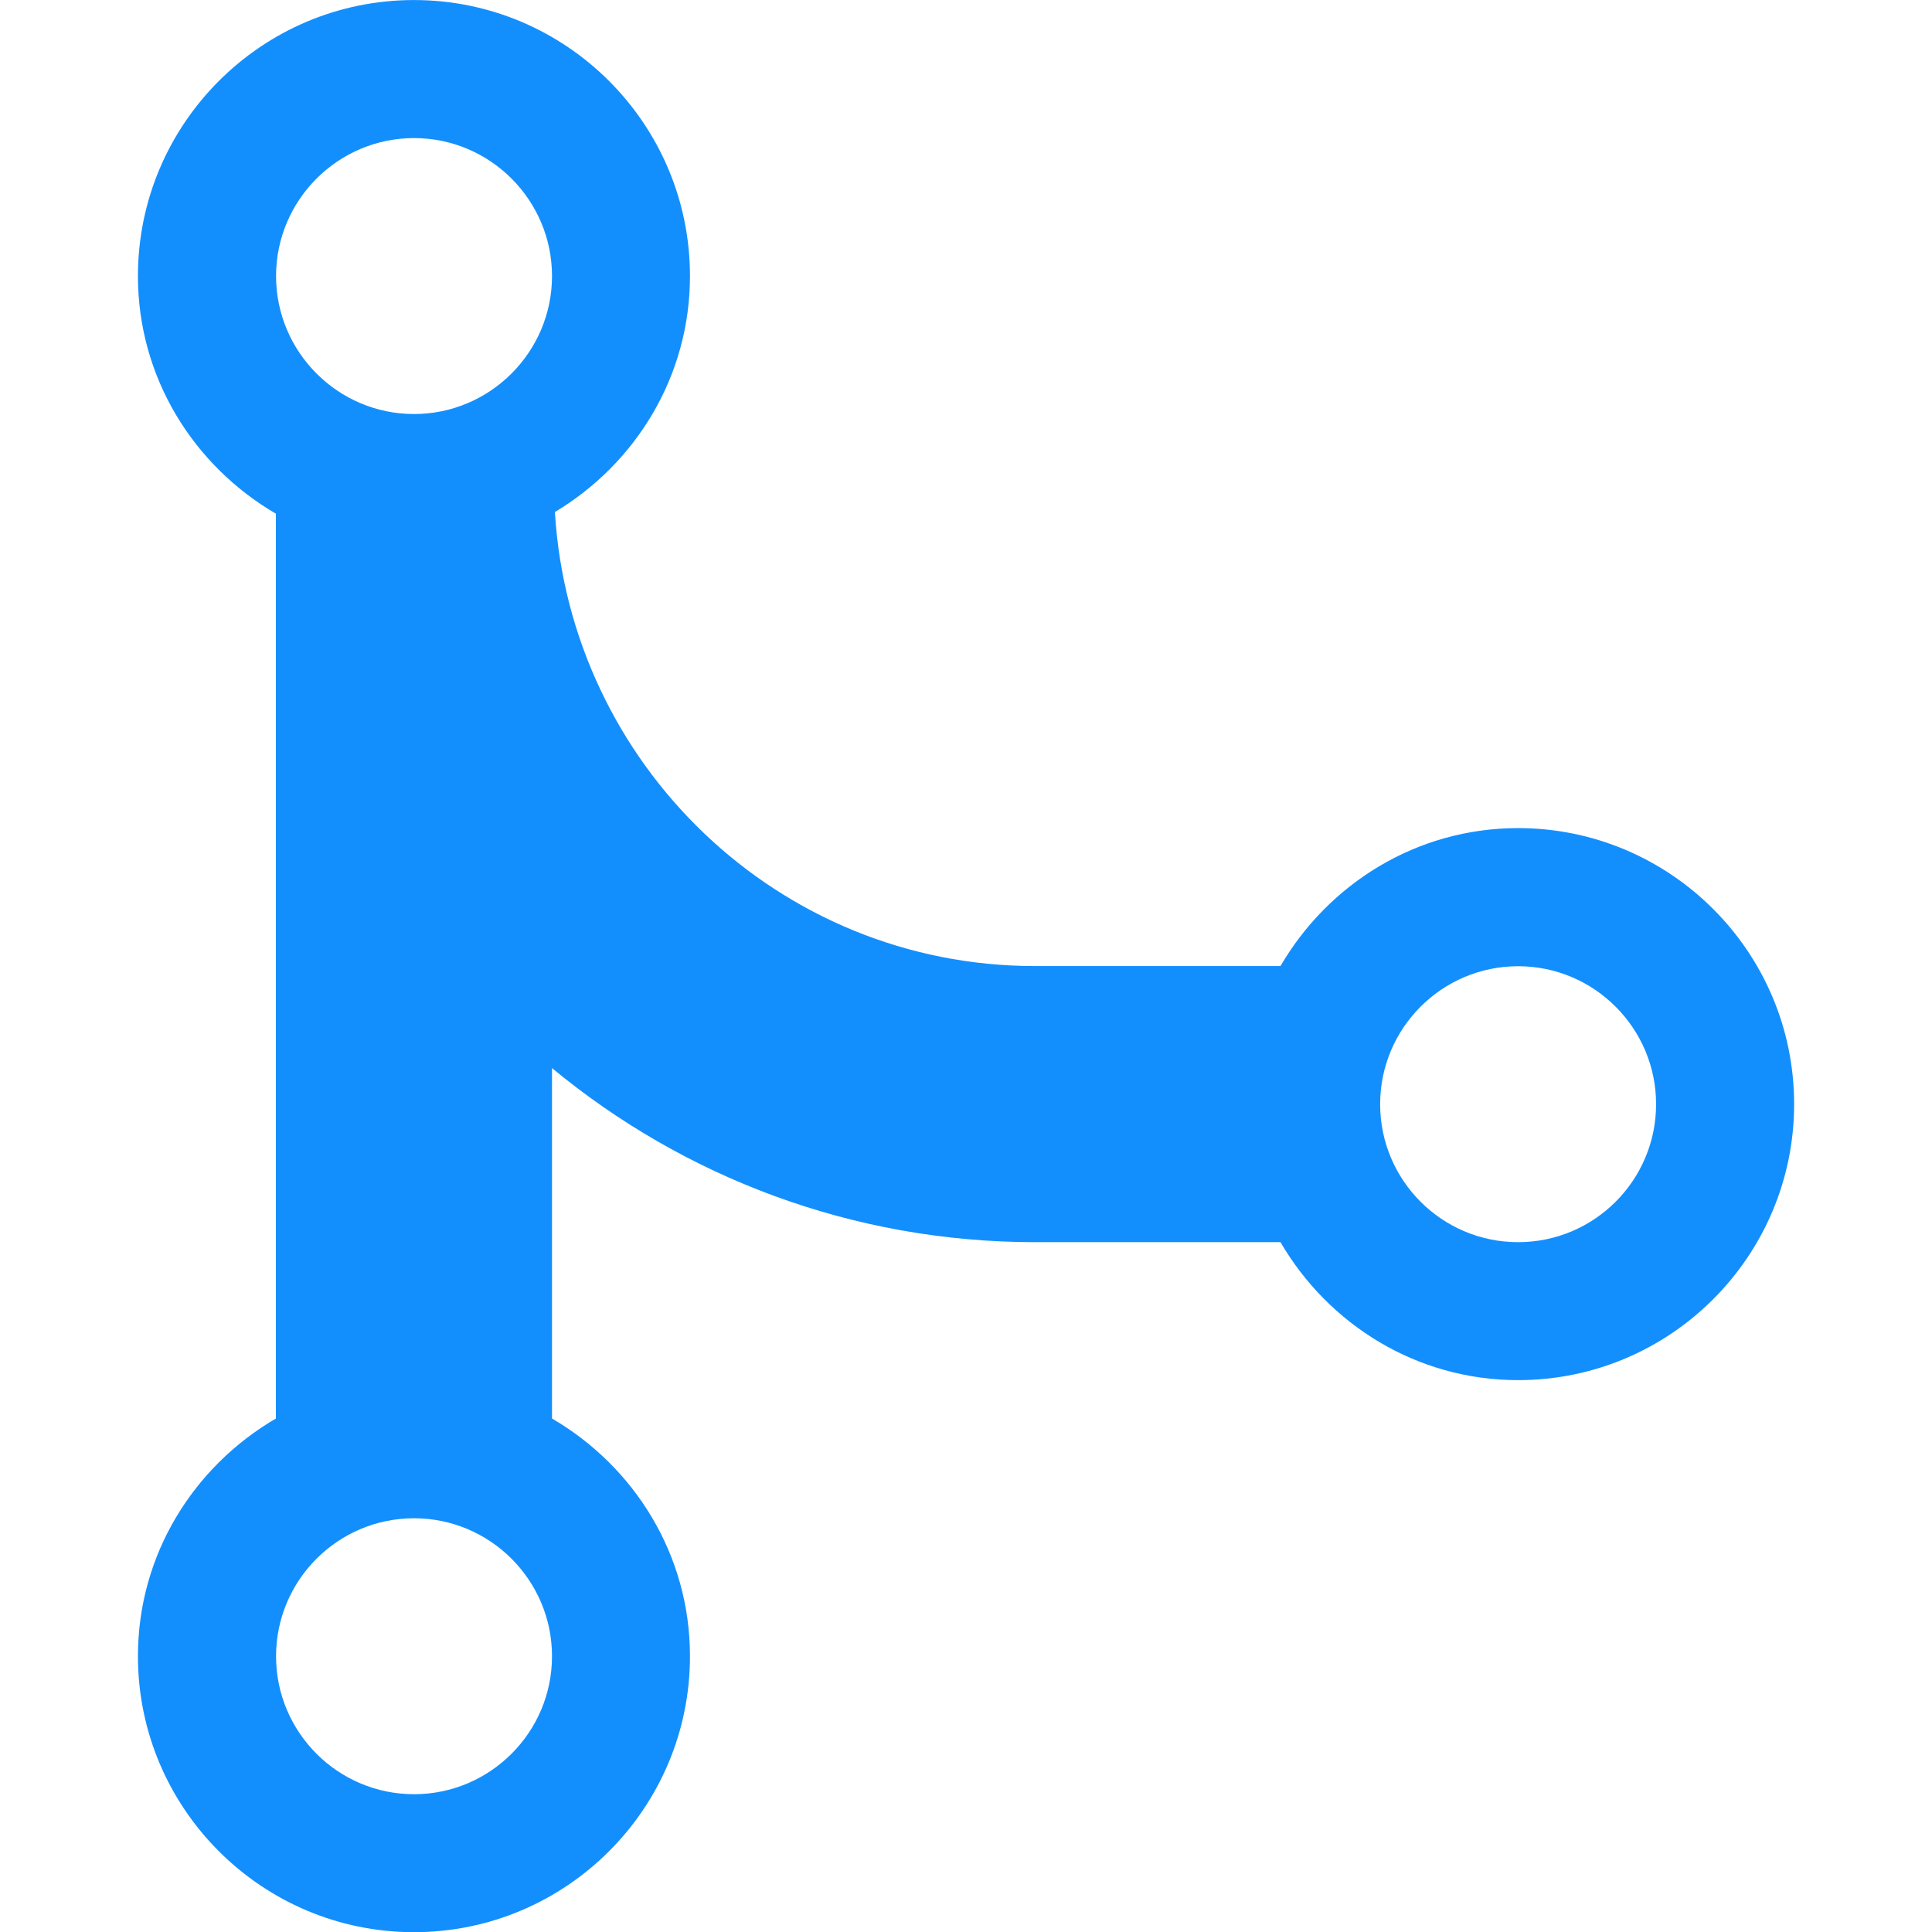
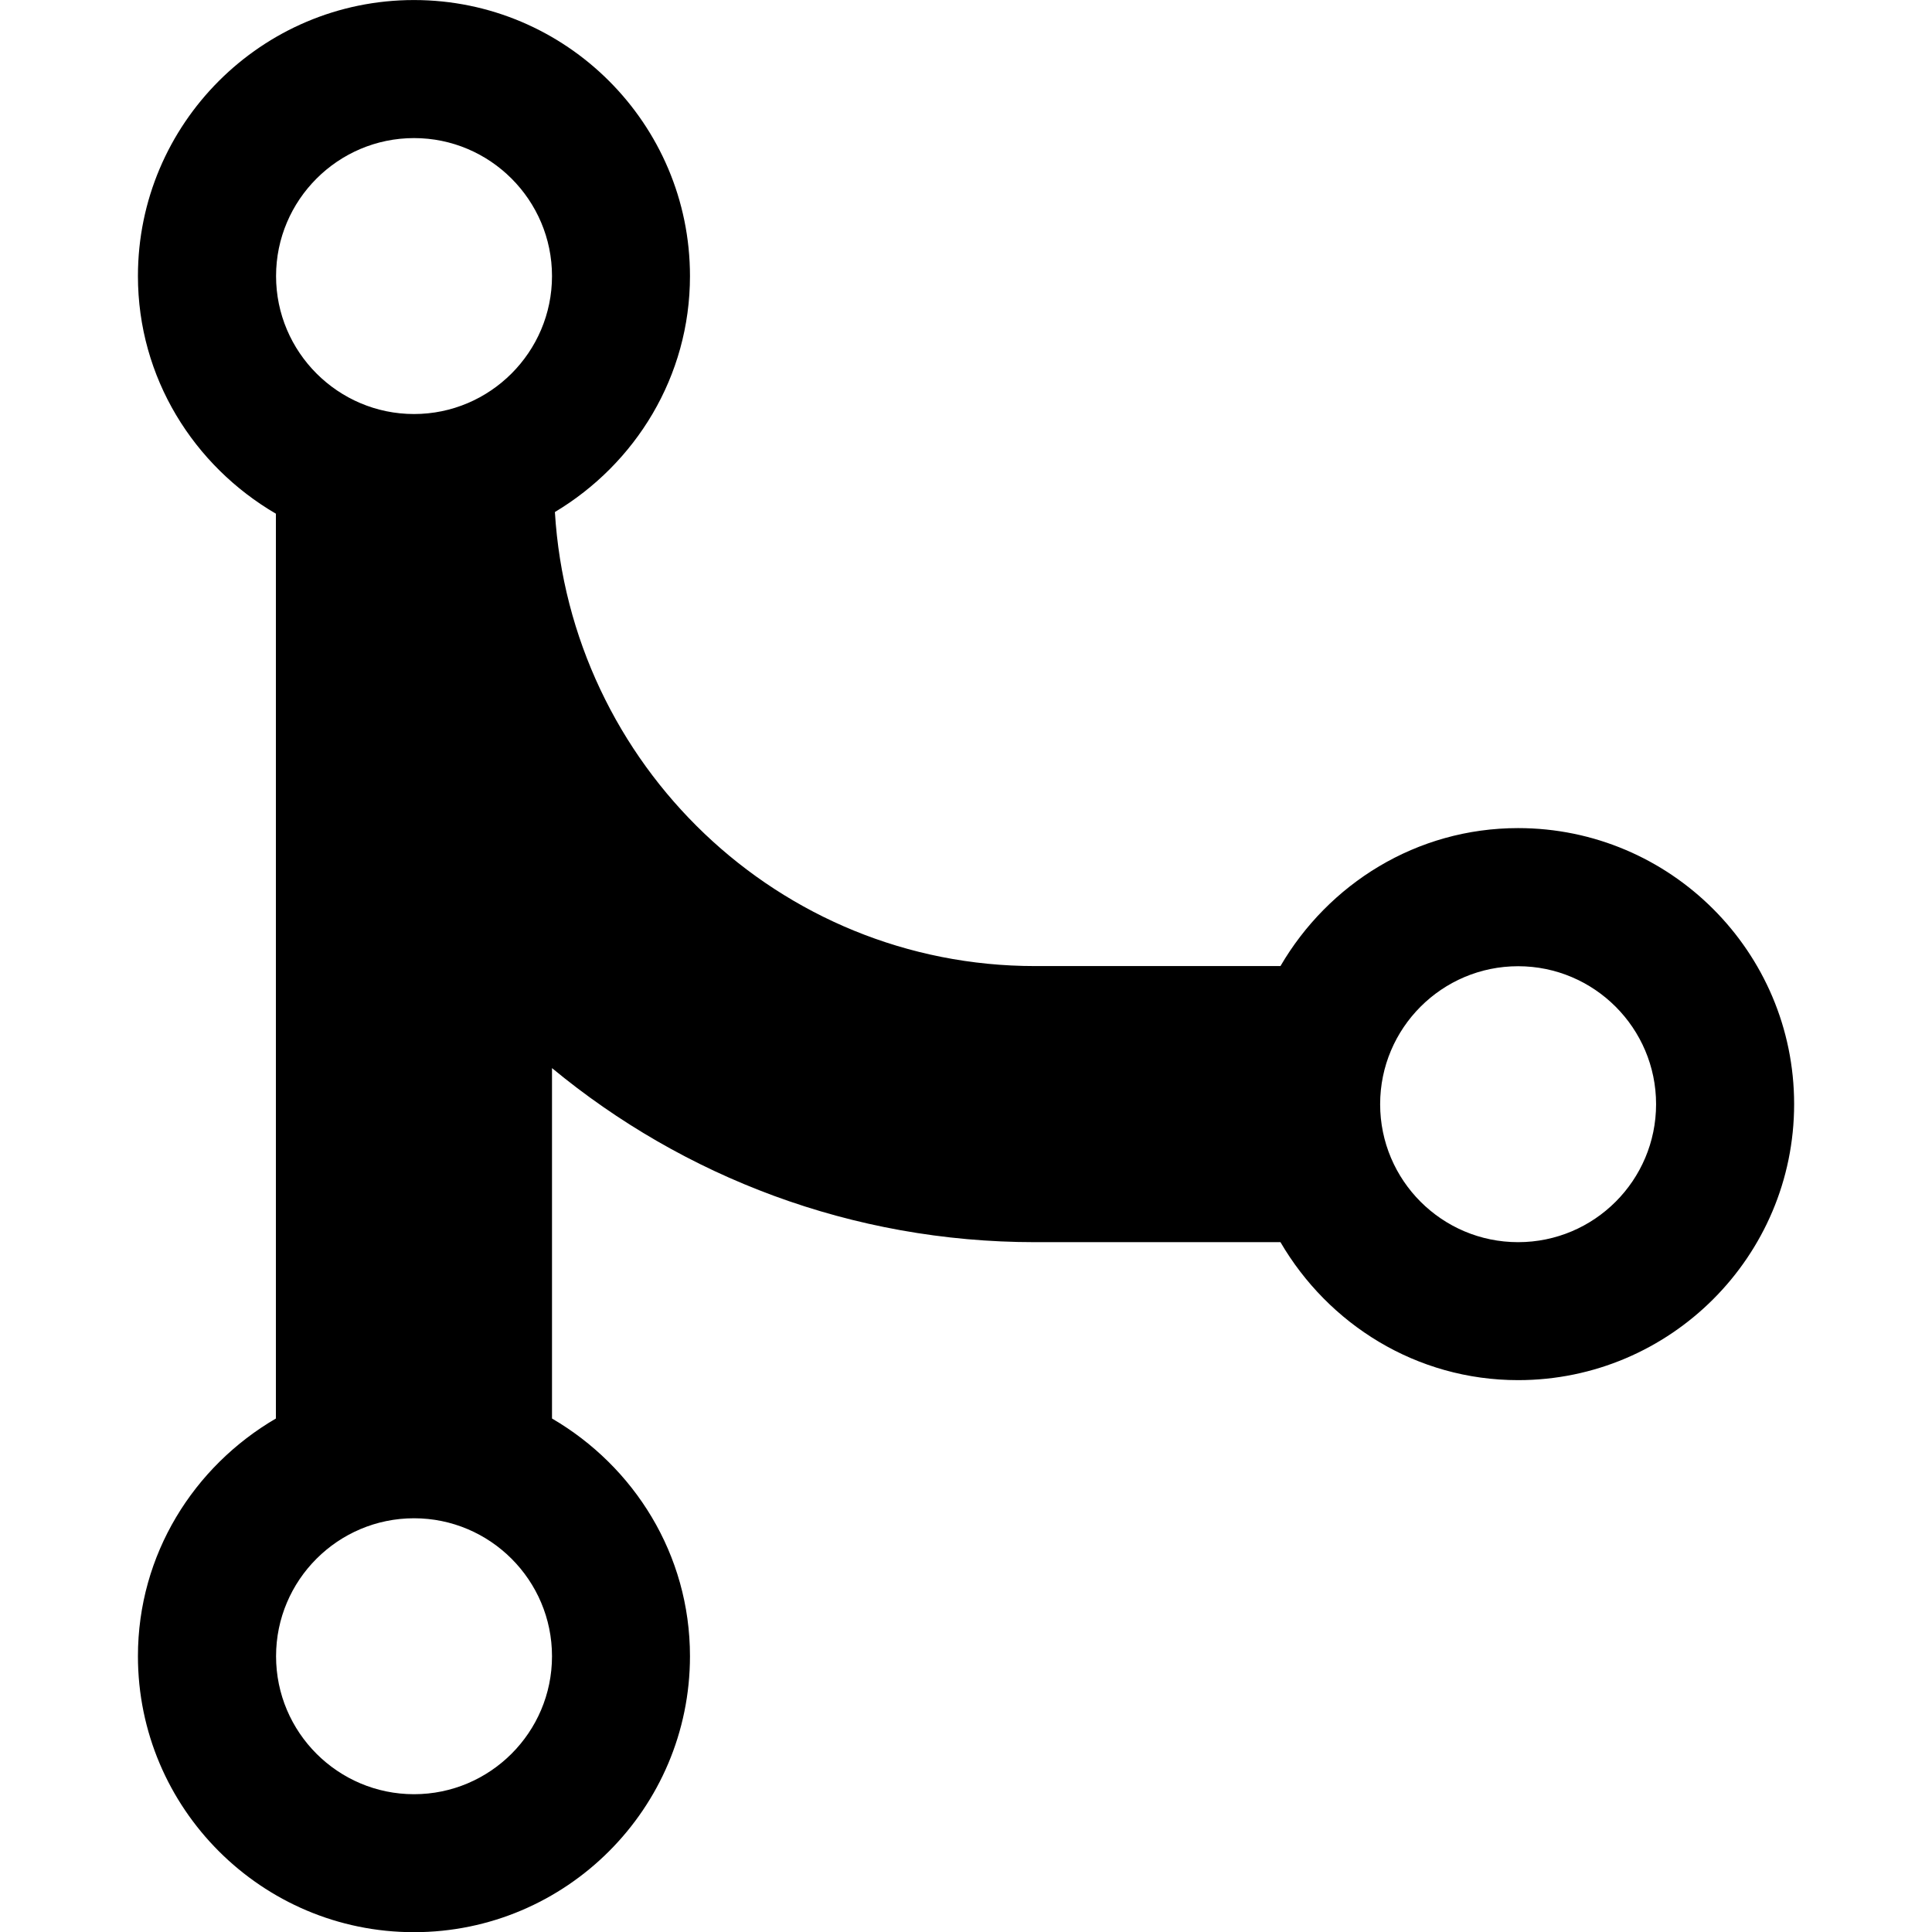
<svg xmlns="http://www.w3.org/2000/svg" version="1.1" viewBox="0 0 4.233 4.233">
  <g transform="matrix(.16683 0 0 .16683 -.30238 -.30238)" fill="none">
-     <path d="m21.75 12.688c-1.336 0-2.492 0.734-3.121 1.812h-3.223c-3.368 0-6.104-2.646-6.306-5.963 1.058-0.633 1.774-1.78 1.774-3.099 0-1.999-1.626-3.625-3.625-3.625s-3.625 1.626-3.625 3.625c0 1.336 0.734 2.492 1.812 3.121v11.883c-1.078 0.629-1.812 1.785-1.812 3.121 0 1.999 1.626 3.625 3.625 3.625s3.625-1.626 3.625-3.625c0-1.336-0.734-2.492-1.812-3.121v-4.602c1.726 1.427 3.937 2.286 6.344 2.286h3.223c0.629 1.078 1.785 1.812 3.121 1.812 1.999 0 3.625-1.626 3.625-3.625s-1.626-3.625-3.625-3.625zm-14.5-9.062c0.999 0 1.812 0.814 1.812 1.812s-0.814 1.812-1.812 1.812-1.812-0.814-1.812-1.812 0.814-1.812 1.812-1.812zm0 21.75c-0.999 0-1.812-0.812-1.812-1.812s0.814-1.812 1.812-1.812 1.812 0.812 1.812 1.812-0.814 1.812-1.812 1.812zm14.5-7.25c-1 0-1.812-0.812-1.812-1.812 0-0.999 0.812-1.812 1.812-1.812s1.812 0.814 1.812 1.812c0 1-0.812 1.812-1.812 1.812z" fill="#138ffd" />
+     <path d="m21.75 12.688c-1.336 0-2.492 0.734-3.121 1.812h-3.223c-3.368 0-6.104-2.646-6.306-5.963 1.058-0.633 1.774-1.78 1.774-3.099 0-1.999-1.626-3.625-3.625-3.625s-3.625 1.626-3.625 3.625c0 1.336 0.734 2.492 1.812 3.121v11.883c-1.078 0.629-1.812 1.785-1.812 3.121 0 1.999 1.626 3.625 3.625 3.625s3.625-1.626 3.625-3.625c0-1.336-0.734-2.492-1.812-3.121v-4.602c1.726 1.427 3.937 2.286 6.344 2.286h3.223c0.629 1.078 1.785 1.812 3.121 1.812 1.999 0 3.625-1.626 3.625-3.625s-1.626-3.625-3.625-3.625zm-14.5-9.062c0.999 0 1.812 0.814 1.812 1.812s-0.814 1.812-1.812 1.812-1.812-0.814-1.812-1.812 0.814-1.812 1.812-1.812zm0 21.75c-0.999 0-1.812-0.812-1.812-1.812s0.814-1.812 1.812-1.812 1.812 0.812 1.812 1.812-0.814 1.812-1.812 1.812zm14.5-7.25c-1 0-1.812-0.812-1.812-1.812 0-0.999 0.812-1.812 1.812-1.812s1.812 0.814 1.812 1.812c0 1-0.812 1.812-1.812 1.812z" fill="currentColor" />
  </g>
</svg>
